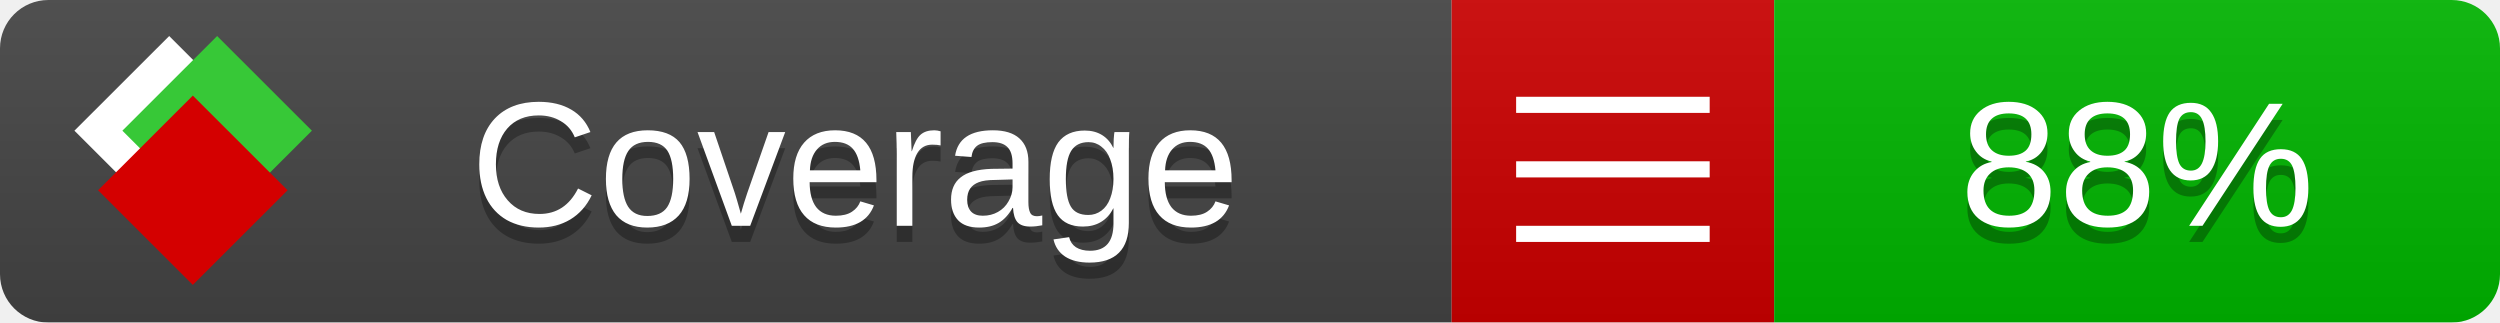
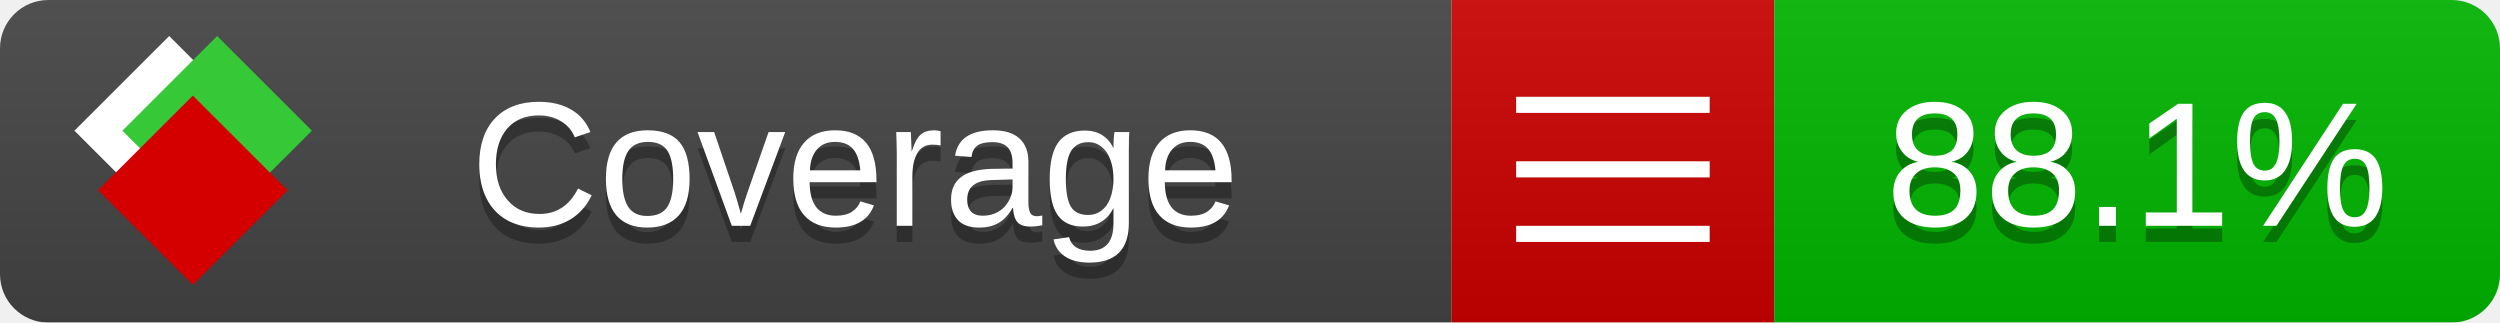
<svg xmlns="http://www.w3.org/2000/svg" xmlns:xlink="http://www.w3.org/1999/xlink" width="155" height="20">
  <style type="text/css">
          
            @keyframes fade1 {
                0% { visibility: visible; opacity: 1; }
               23% { visibility: visible; opacity: 1; }
               25% { visibility: hidden; opacity: 0; }
               48% { visibility: hidden; opacity: 0; }
               50% { visibility: hidden; opacity: 0; }
               73% { visibility: hidden; opacity: 0; }
               75% { visibility: hidden; opacity: 0; }
               98% { visibility: hidden; opacity: 0; }
              100% { visibility: visible; opacity: 1; }
            }
            @keyframes fade2 {
                0% { visibility: hidden; opacity: 0; }
               23% { visibility: hidden; opacity: 0; }
               25% { visibility: visible; opacity: 1; }
               48% { visibility: visible; opacity: 1; }
               50% { visibility: hidden; opacity: 0; }
               73% { visibility: hidden; opacity: 0; }
               75% { visibility: hidden; opacity: 0; }
               98% { visibility: hidden; opacity: 0; }
              100% { visibility: hidden; opacity: 0; }
            }
            @keyframes fade3 {
                0% { visibility: hidden; opacity: 0; }
               23% { visibility: hidden; opacity: 0; }
               25% { visibility: hidden; opacity: 0; }
               48% { visibility: hidden; opacity: 0; }
               50% { visibility: visible; opacity: 1; }
               73% { visibility: visible; opacity: 1; }
               75% { visibility: hidden; opacity: 0; }
               98% { visibility: hidden; opacity: 0; }
              100% { visibility: hidden; opacity: 0; }
            }
            @keyframes fade4 {
                0% { visibility: hidden; opacity: 0; }
               23% { visibility: hidden; opacity: 0; }
               25% { visibility: hidden; opacity: 0; }
               48% { visibility: hidden; opacity: 0; }
               50% { visibility: hidden; opacity: 0; }
               73% { visibility: hidden; opacity: 0; }
               75% { visibility: visible; opacity: 1; }
               98% { visibility: visible; opacity: 1; }
              100% { visibility: hidden; opacity: 0; }
            }
            .linecoverage {
                animation-duration: 15s;
                animation-name: fade1;
                animation-iteration-count: infinite;
            }
            .branchcoverage {
                animation-duration: 15s;
                animation-name: fade2;
                animation-iteration-count: infinite;
            }
            .methodcoverage {
                animation-duration: 15s;
                animation-name: fade3;
                animation-iteration-count: infinite;
            }
            .fullmethodcoverage {
                animation-duration: 15s;
                animation-name: fade4;
                animation-iteration-count: infinite;
            }
          
    </style>
  <defs>
    <linearGradient id="gradient" x2="0" y2="100%">
      <stop offset="0" stop-color="#bbb" stop-opacity=".1" />
      <stop offset="1" stop-opacity=".1" />
    </linearGradient>
    <linearGradient id="c">
      <stop offset="0" stop-color="#d40000" />
      <stop offset="1" stop-color="#ff2a2a" />
    </linearGradient>
    <linearGradient id="a">
      <stop offset="0" stop-color="#e0e0de" />
      <stop offset="1" stop-color="#fff" />
    </linearGradient>
    <linearGradient id="b">
      <stop offset="0" stop-color="#37c837" />
      <stop offset="1" stop-color="#217821" />
    </linearGradient>
    <linearGradient xlink:href="#a" id="e" x1="106.44" x2="69.96" y1="-11.96" y2="-46.84" gradientTransform="matrix(-.8426 -.00045 -.00045 -.8426 -94.27 -75.82)" gradientUnits="userSpaceOnUse" />
    <linearGradient xlink:href="#b" id="f" x1="56.19" x2="77.97" y1="-23.45" y2="10.62" gradientTransform="matrix(.8426 .00045 .00045 .8426 94.27 75.82)" gradientUnits="userSpaceOnUse" />
    <linearGradient xlink:href="#c" id="g" x1="79.98" x2="132.9" y1="10.79" y2="10.79" gradientTransform="matrix(.8426 .00045 .00045 .8426 94.27 75.82)" gradientUnits="userSpaceOnUse" />
    <mask id="mask">
      <rect width="155" height="20" rx="3" fill="#fff" />
    </mask>
    <g id="icon" transform="matrix(.04486 0 0 .04481 -.48 -.63)">
      <rect width="52.92" height="52.92" x="-109.72" y="-27.13" fill="url(#e)" transform="rotate(-135)" />
      <rect width="52.92" height="52.92" x="70.19" y="-39.18" fill="url(#f)" transform="rotate(45)" />
      <rect width="52.92" height="52.92" x="80.05" y="-15.74" fill="url(#g)" transform="rotate(45)" />
    </g>
  </defs>
  <g mask="url(#mask)">
    <rect x="0" y="0" width="90" height="20" fill="#444" />
    <rect x="90" y="0" width="20" height="20" fill="#c00" />
    <rect x="110" y="0" width="45" height="20" fill="#00B600" />
    <rect x="0" y="0" width="155" height="20" fill="url(#gradient)" />
  </g>
  <g>
    <path class="" stroke="#fff" d="M94 6.5 h12 M94 10.5 h12 M94 14.5 h12" />
  </g>
  <g fill="#fff" text-anchor="middle" font-family="Verdana,Arial,Geneva,sans-serif" font-size="11">
    <a xlink:href="https://github.com/danielpalme/ReportGenerator" target="_top">
      <use xlink:href="#icon" transform="translate(3,1) scale(3.5)" />
    </a>
    <text x="53" y="15" fill="#010101" fill-opacity=".3">Coverage</text>
    <text x="53" y="14" fill="#fff">Coverage</text>
-     <text class="" x="132.5" y="15" fill="#010101" fill-opacity=".3">88%</text>
-     <text class="" x="132.5" y="14">88%</text>
+     <text class="" x="132.5" y="15" fill="#010101" fill-opacity=".3">88.1%</text>
+     <text class="" x="132.5" y="14">88.1%</text>
  </g>
  <g>
    <rect class="" x="90" y="0" width="65" height="20" fill-opacity="0" />
  </g>
</svg>
